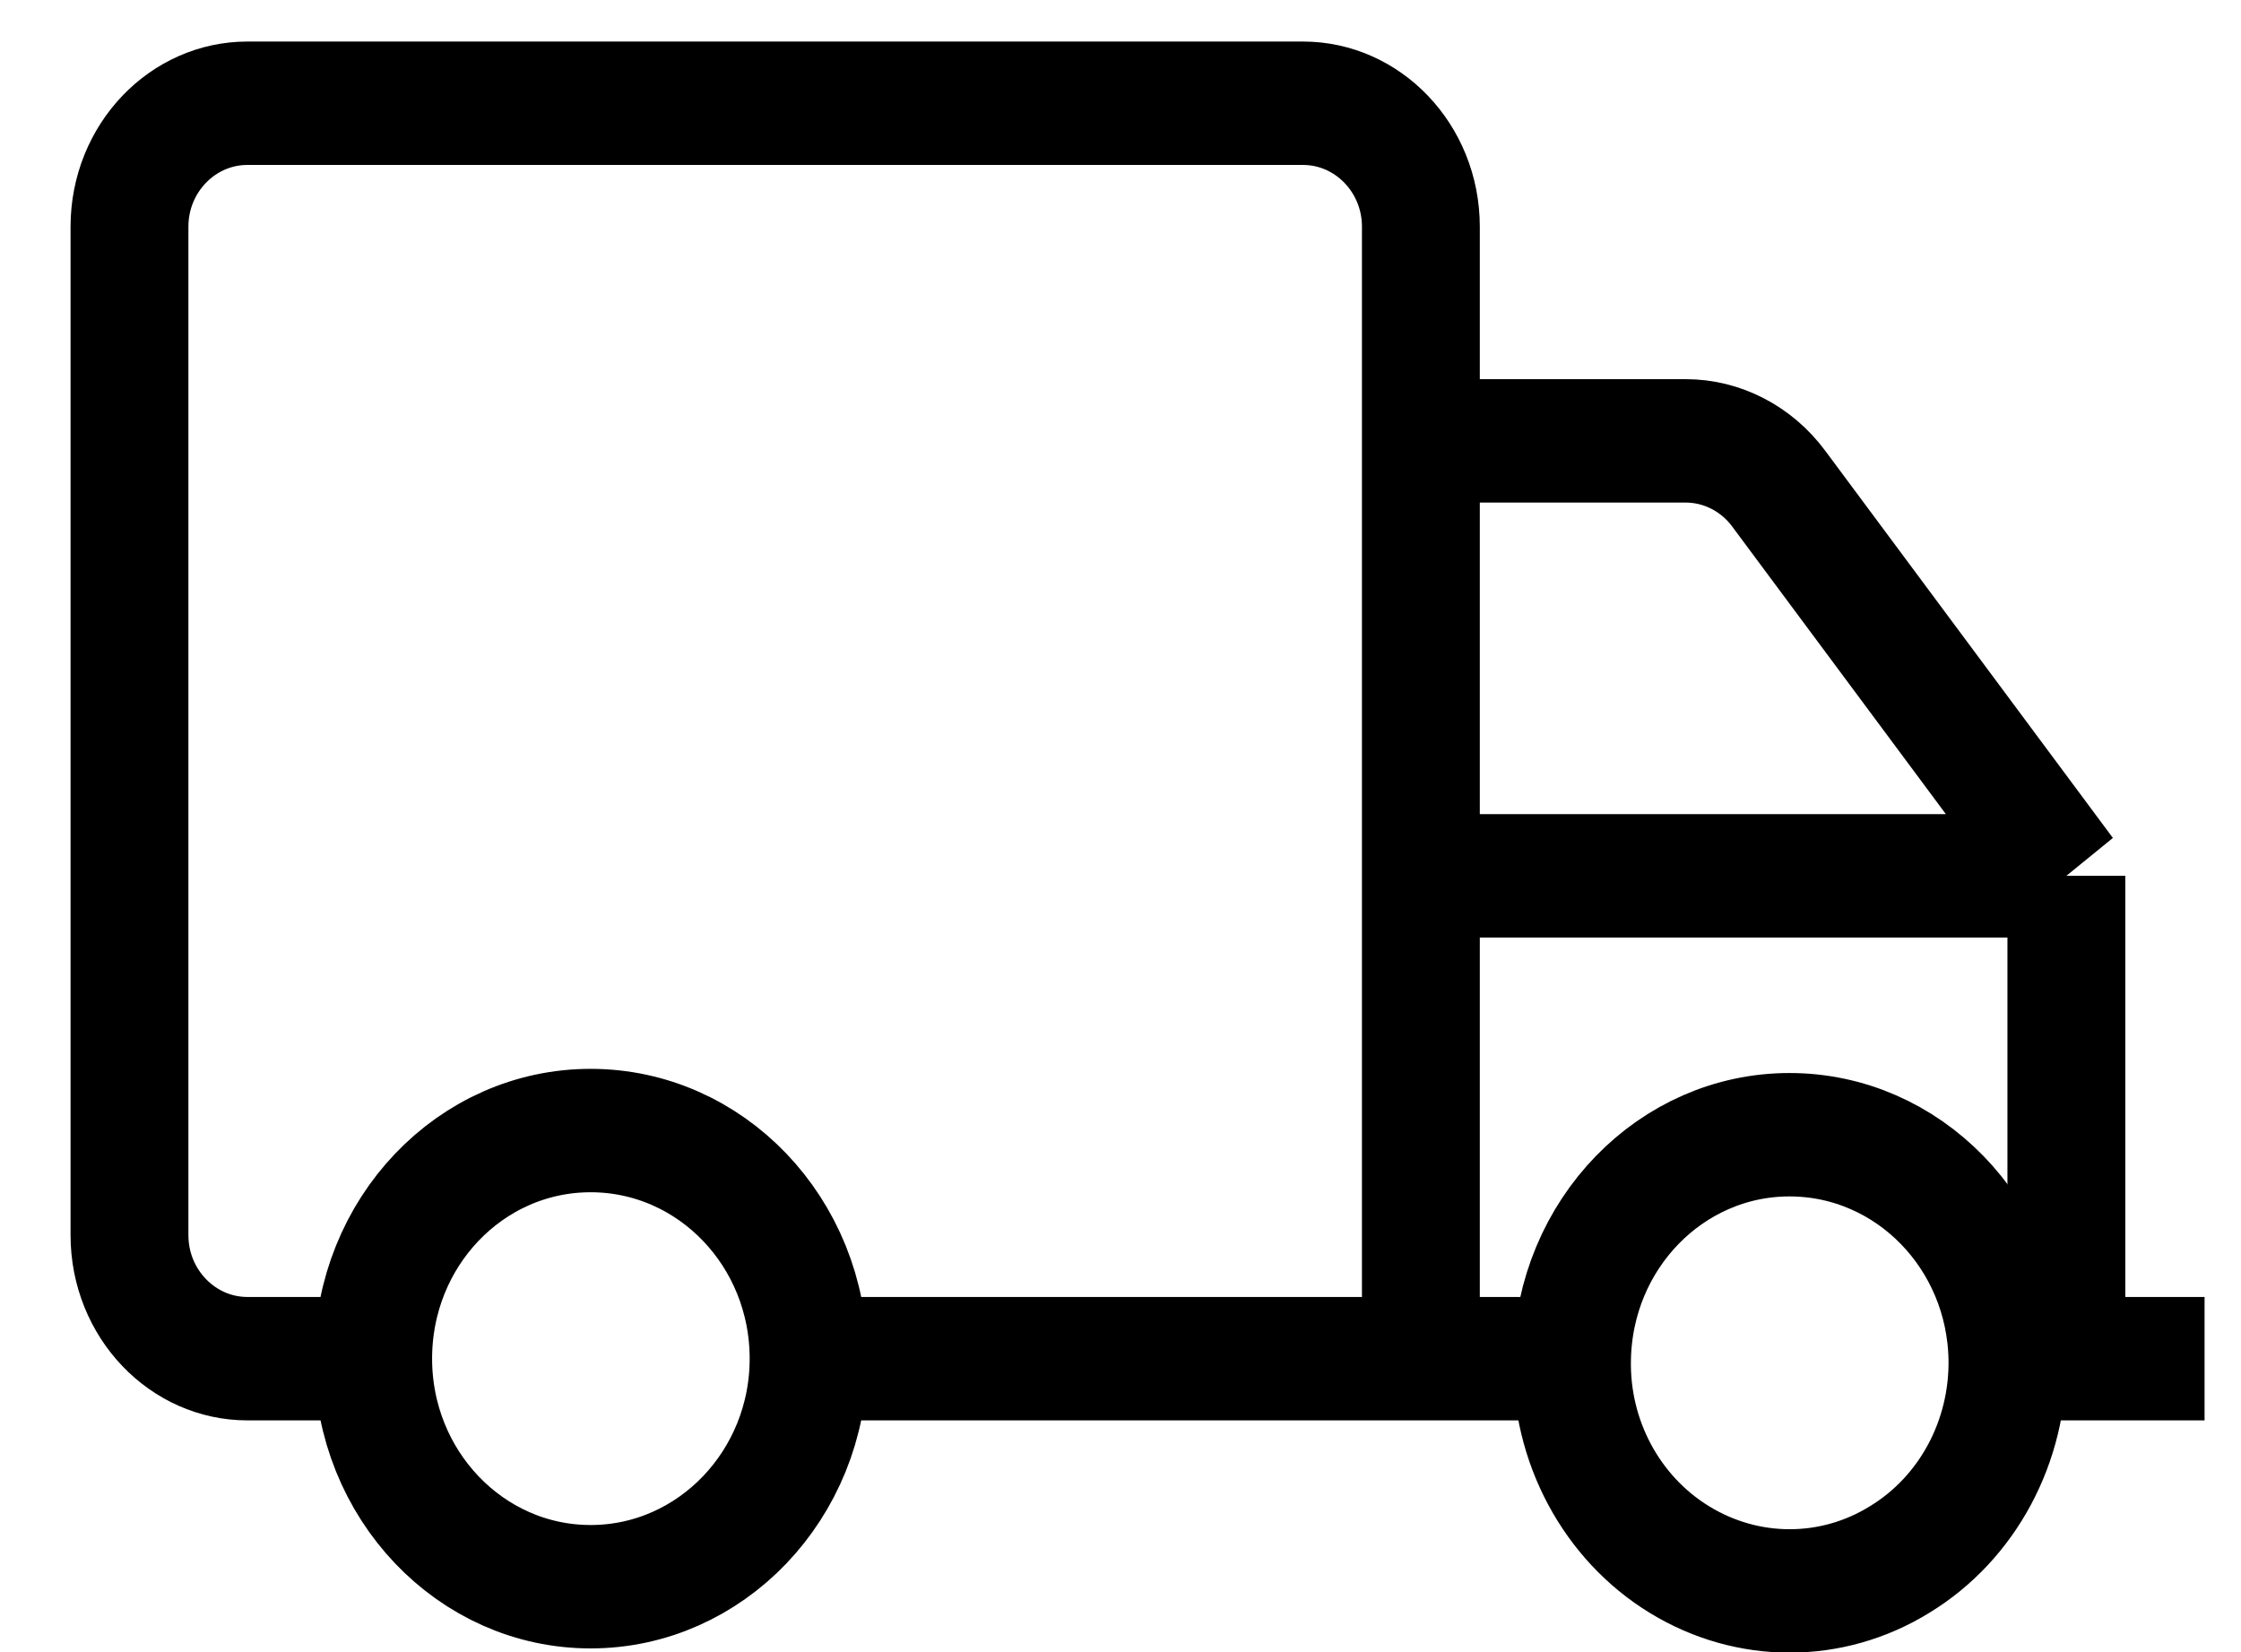
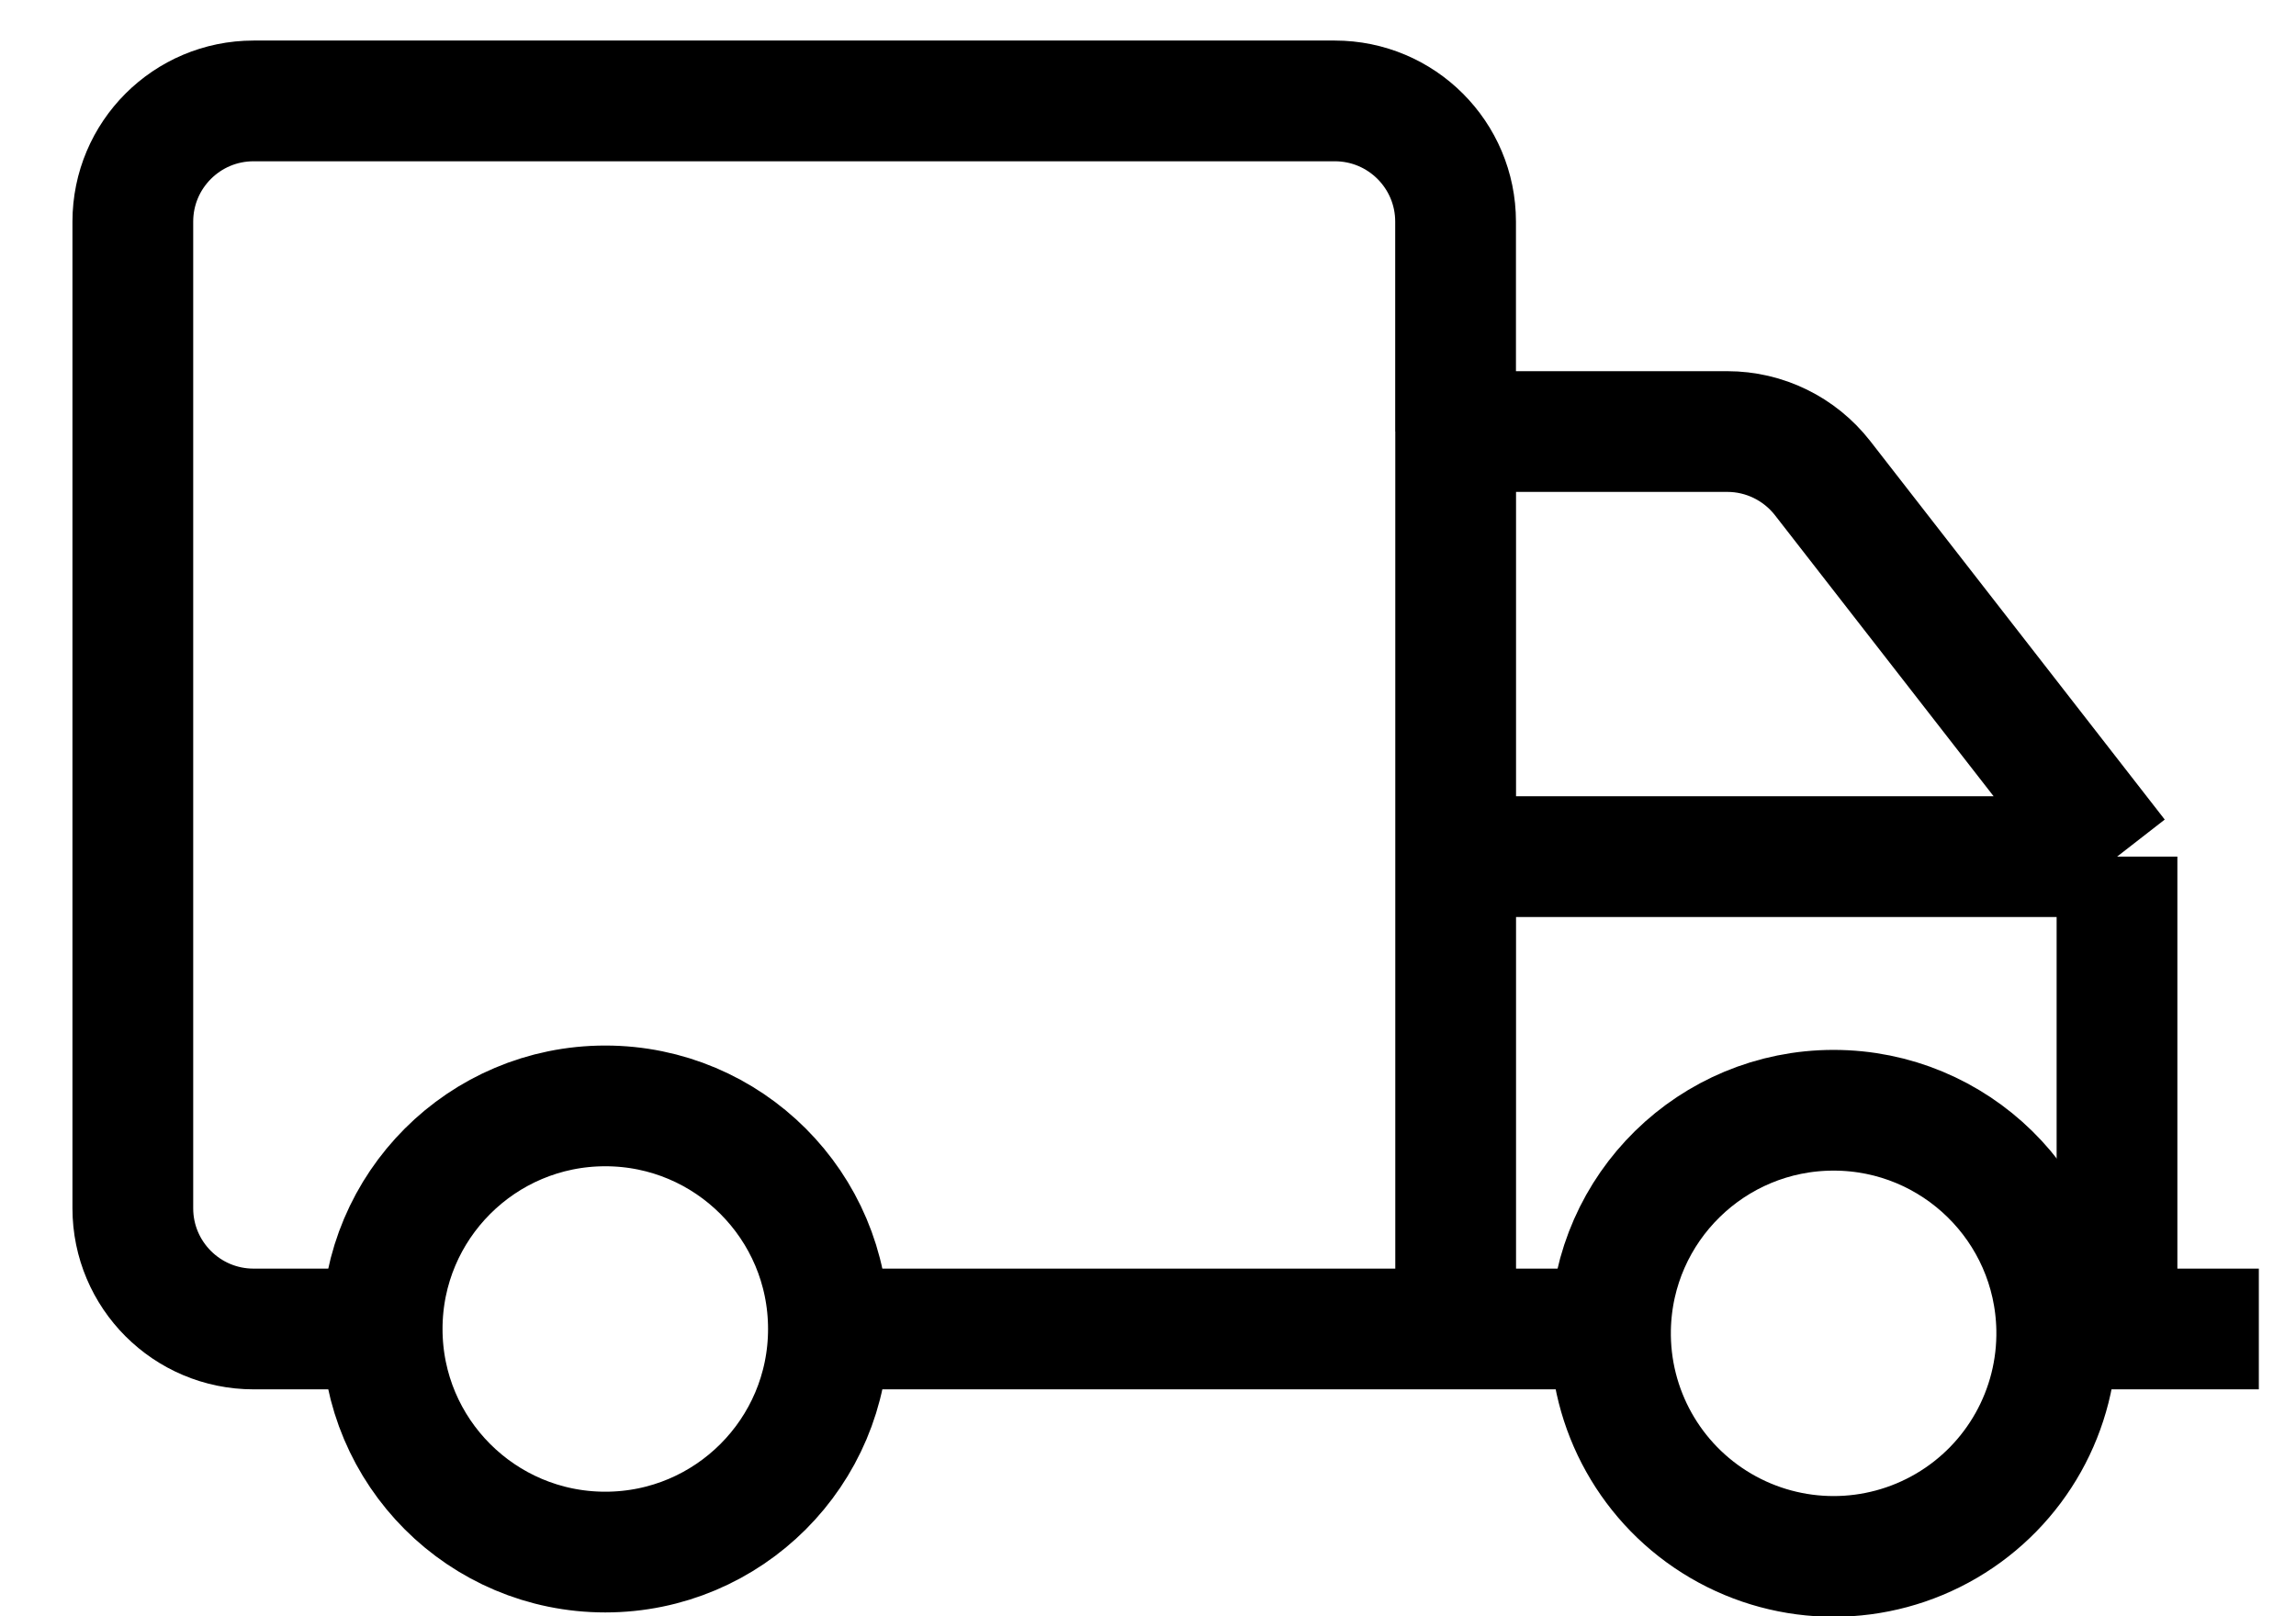
- <svg xmlns="http://www.w3.org/2000/svg" width="px" height="px" viewBox="0 0 19 14" version="1.1">
-   <g id="surface1">
-     <path style="fill:none;stroke-width:1.42;stroke-linecap:butt;stroke-linejoin:miter;stroke:rgb(0%,0%,0%);stroke-opacity:1;stroke-miterlimit:4;" d="M 26.561 15.634 L 24.896 15.634 M 17.119 15.634 L 17.119 10.078 M 17.119 15.634 L 9.342 15.634 M 17.119 15.634 L 19.062 15.634 M 17.119 5.073 L 17.119 2.608 C 17.119 1.824 16.481 1.188 15.698 1.188 L 2.981 1.188 C 2.198 1.188 1.56 1.824 1.56 2.608 L 1.56 14.213 C 1.56 14.997 2.198 15.634 2.981 15.634 L 4.341 15.634 M 17.119 5.073 L 20.311 5.073 C 20.75 5.073 21.166 5.28 21.432 5.625 L 24.896 10.078 M 17.119 5.073 L 17.119 10.078 M 24.896 15.634 L 23.786 15.634 M 24.896 15.634 L 24.896 10.078 M 24.896 10.078 L 17.119 10.078 " transform="matrix(0.703704,0,0,0.736842,0,0)" />
-     <path style="fill:none;stroke-width:1.42;stroke-linecap:butt;stroke-linejoin:miter;stroke:rgb(0%,0%,0%);stroke-opacity:1;stroke-miterlimit:4;" d="M 9.742 15.634 C 9.742 17.081 8.565 18.258 7.116 18.258 C 5.668 18.258 4.496 17.081 4.496 15.634 C 4.496 14.181 5.668 13.009 7.116 13.009 C 8.565 13.009 9.742 14.181 9.742 15.634 Z M 24.186 15.634 C 24.202 16.583 23.708 17.468 22.887 17.945 C 22.071 18.427 21.055 18.427 20.233 17.945 C 19.417 17.468 18.918 16.583 18.94 15.634 C 18.968 14.202 20.133 13.057 21.56 13.057 C 22.992 13.057 24.158 14.202 24.186 15.634 Z M 24.186 15.634 " transform="matrix(0.703704,0,0,0.736842,0,0)" />
-   </g>
+ <svg xmlns="http://www.w3.org/2000/svg" width="27" height="19" fill="none">
+   <path stroke="#000" stroke-width="1.42" d="M26.563 15.632h-1.667m-7.778 0v-5.556m0 5.556H9.34m7.778 0h1.945M17.117 5.076V2.607a1.42 1.42 0 0 0-1.42-1.42H2.982a1.42 1.42 0 0 0-1.42 1.42v11.605c0 .784.636 1.42 1.42 1.42H4.34M17.118 5.076h3.195c.438 0 .851.203 1.12.548l3.463 4.452m-7.778-5v5m7.778 5.556h-1.111m1.11 0v-5.556m0 0h-7.777" />
+   <path stroke="#000" stroke-width="1.42" d="M9.742 15.632a2.624 2.624 0 1 1-5.248 0 2.624 2.624 0 0 1 5.248 0ZM24.186 15.632a2.624 2.624 0 1 1-5.247 0 2.624 2.624 0 0 1 5.247 0Z" />
</svg>
